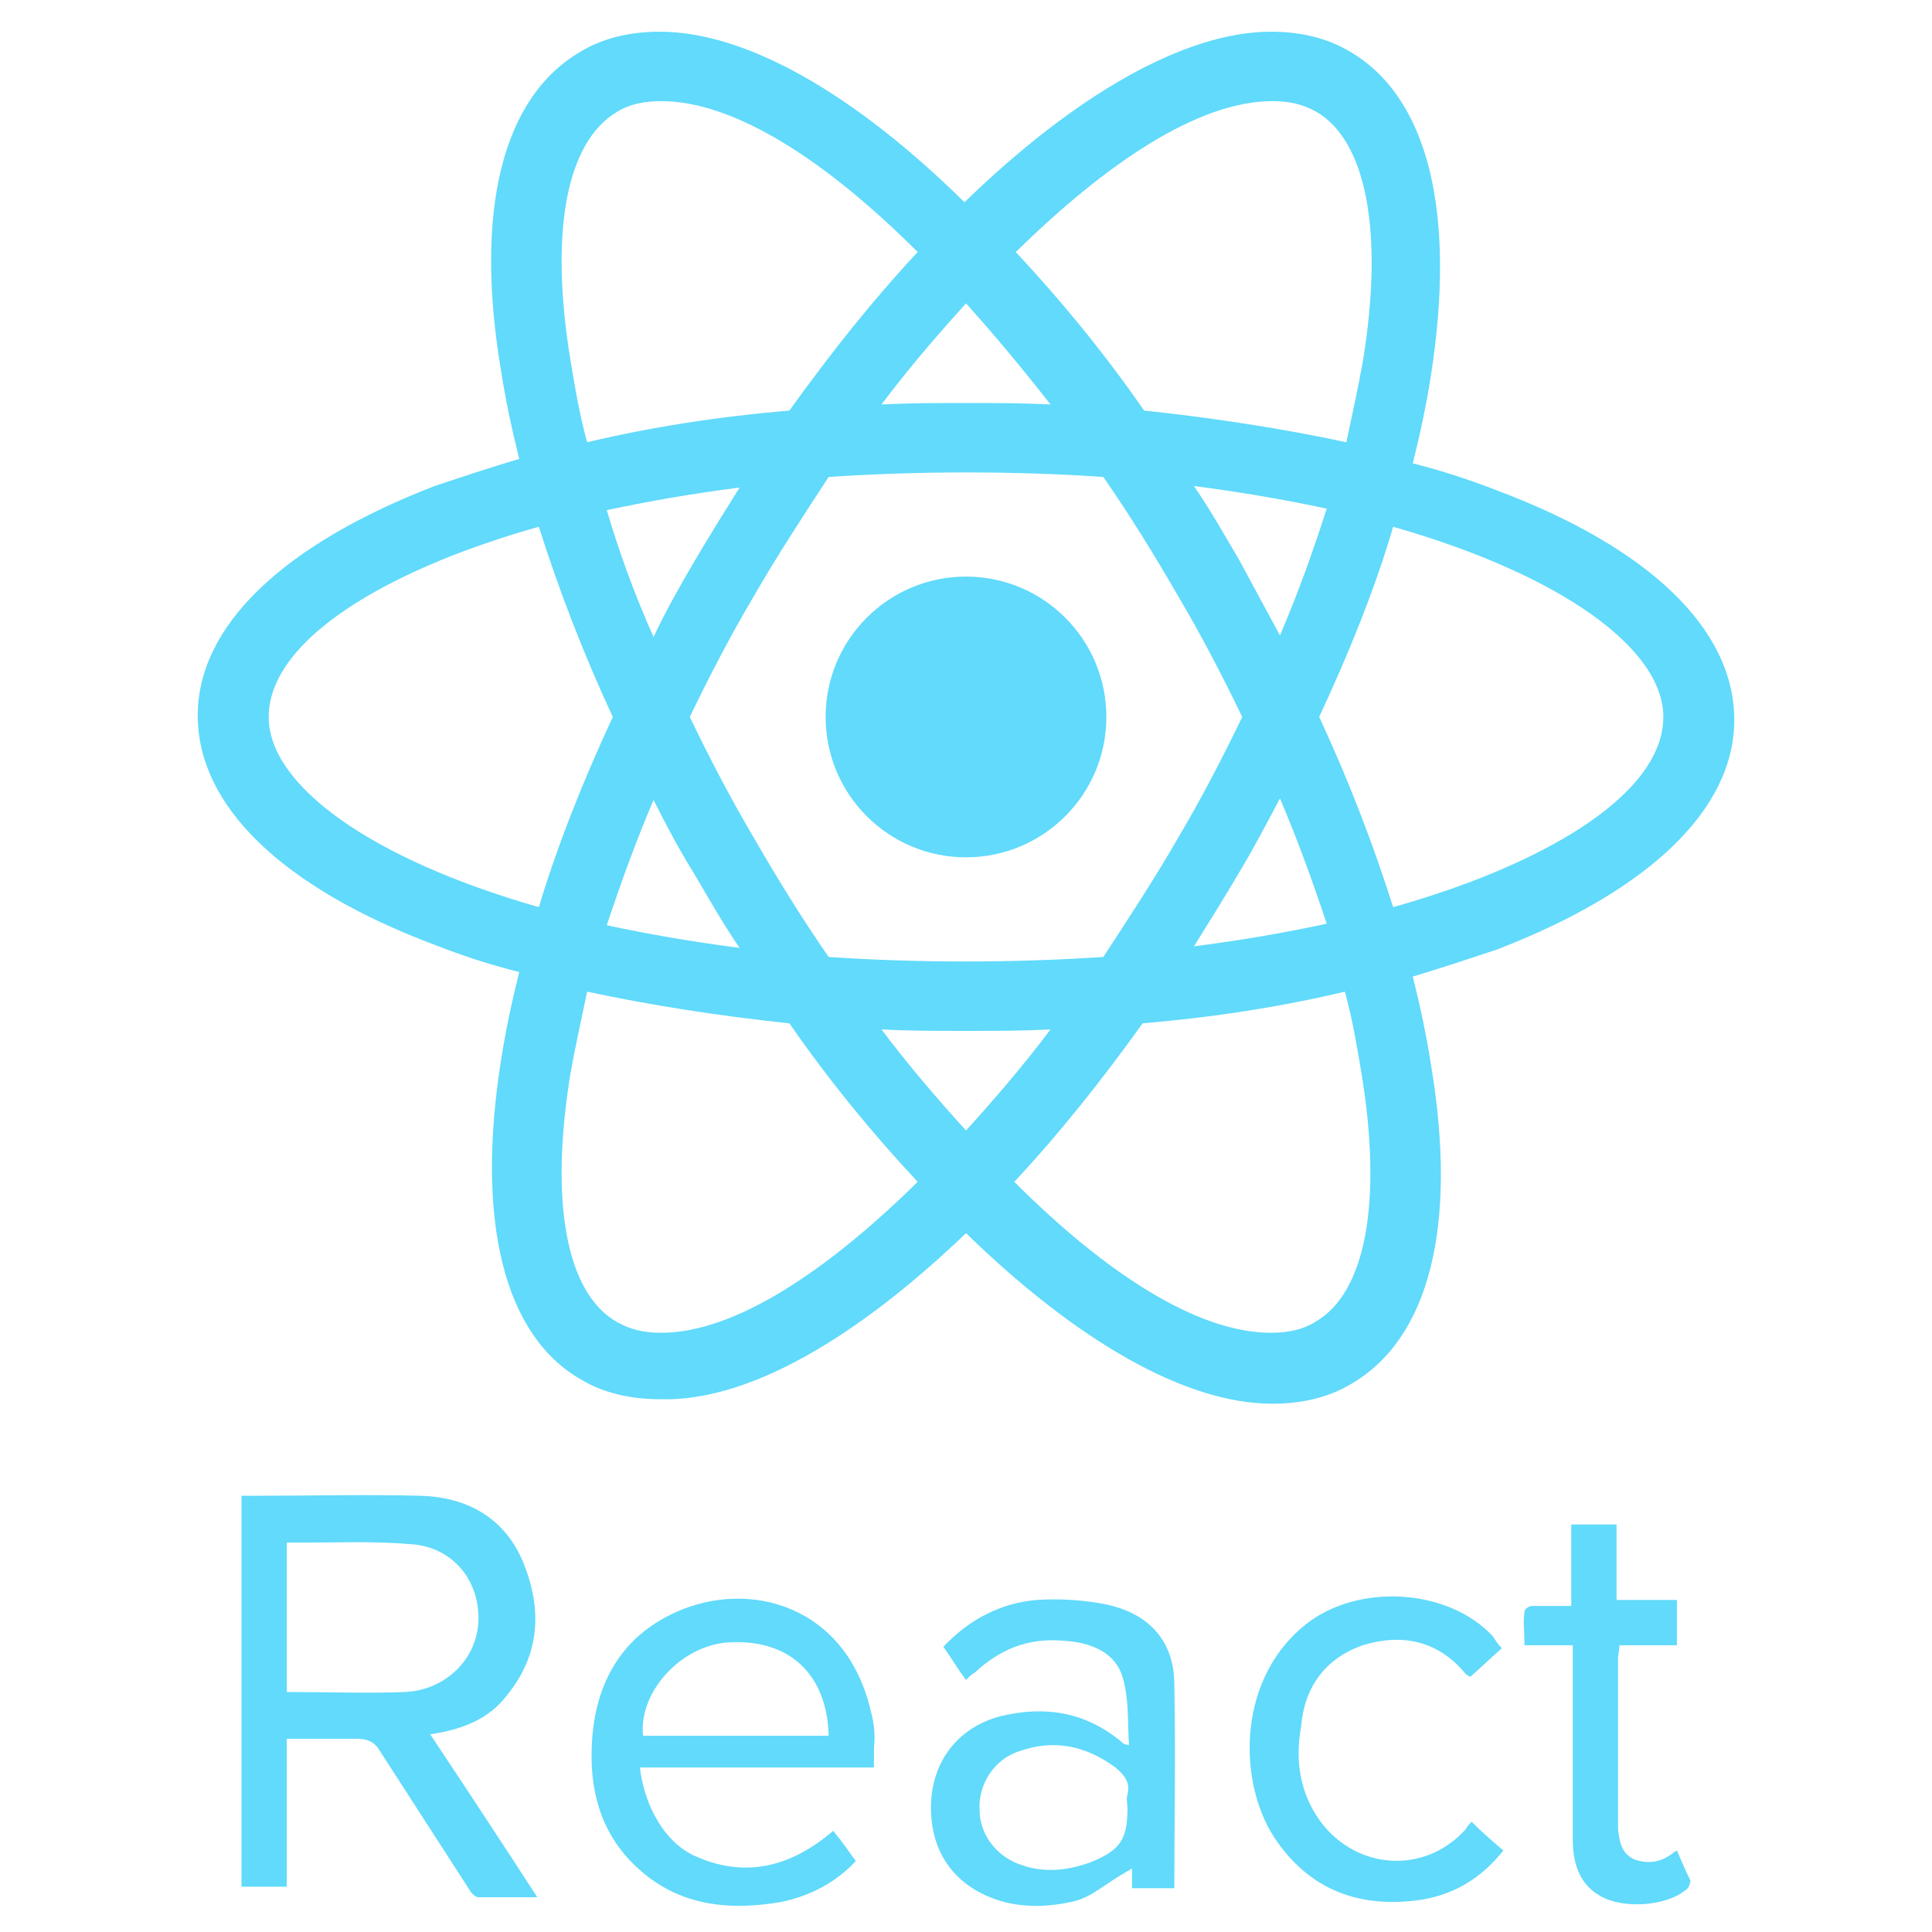
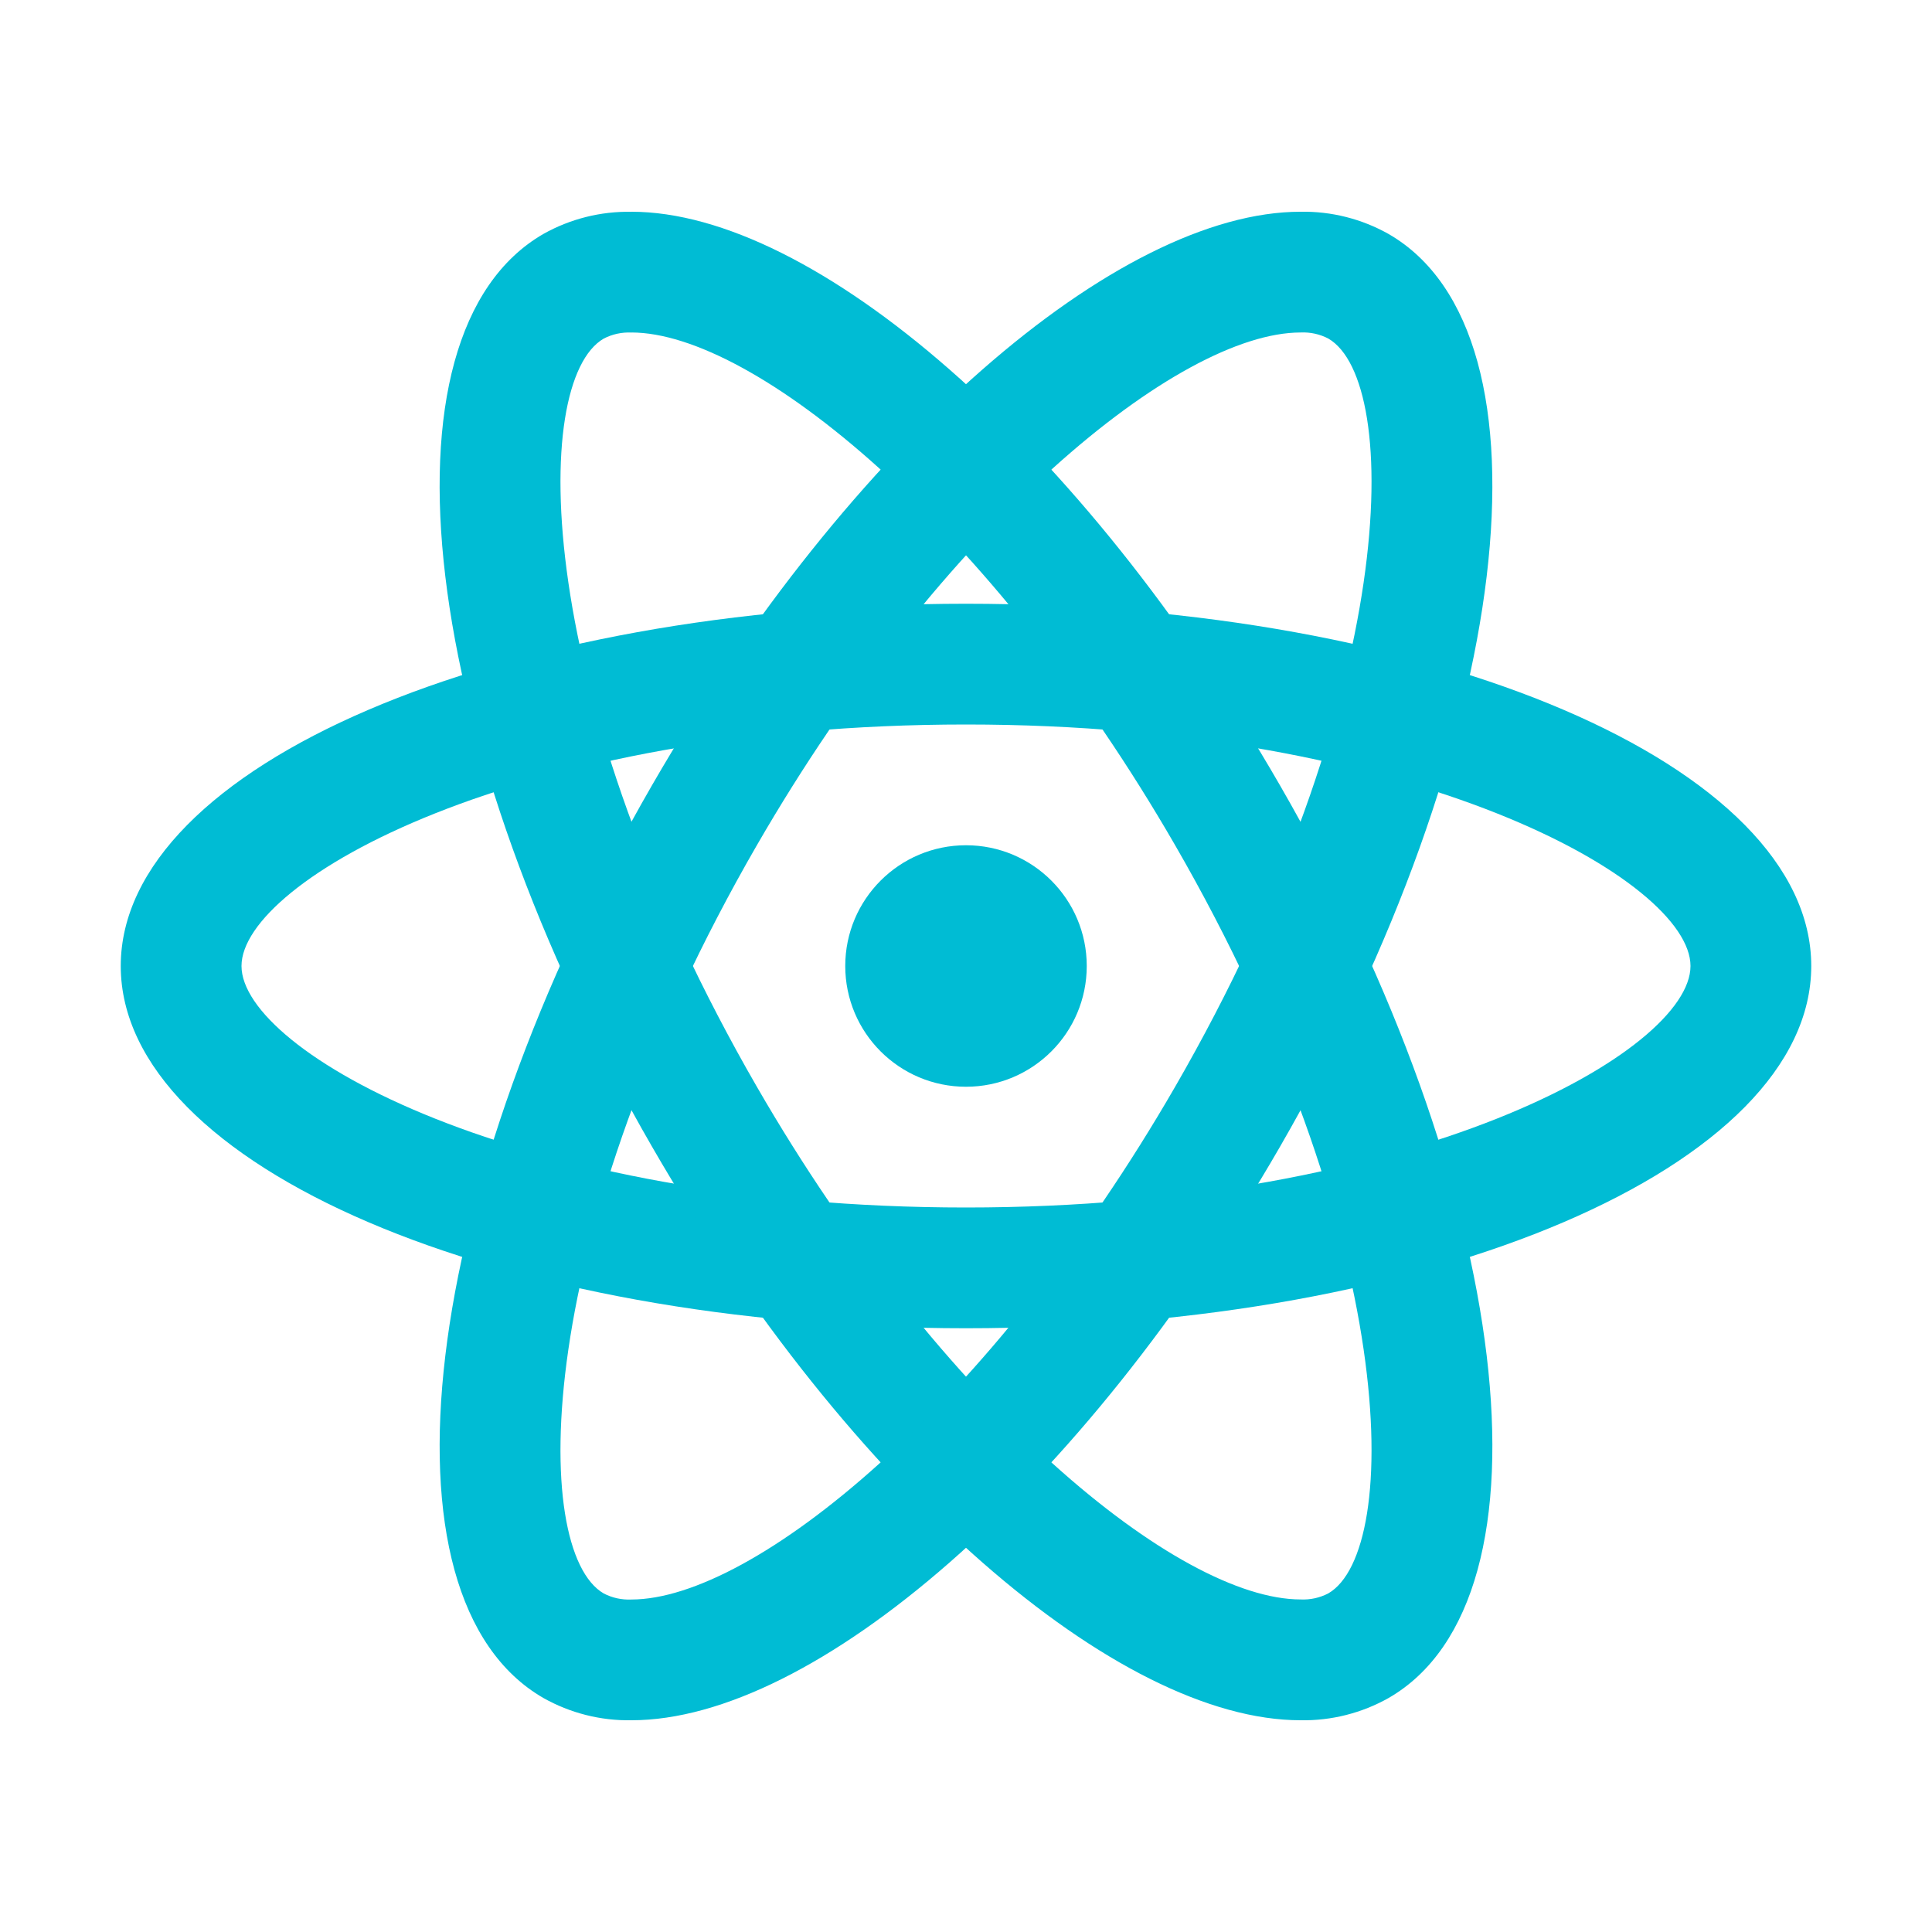
- <svg xmlns="http://www.w3.org/2000/svg" width="128" height="128" viewBox="0 0 128 128">
-   <g fill="#61dafb">
-     <circle cx="64" cy="47.5" r="9.3" />
-     <path d="M64 81.7C71.3 88.8 78.5 93 84.3 93c1.9 0 3.7-.4 5.2-1.3c5.2-3 7.1-10.5 5.3-21.2c-.3-1.9-.7-3.8-1.2-5.8c2-.6 3.8-1.2 5.6-1.8c10.1-3.9 15.7-9.3 15.7-15.2c0-6-5.6-11.4-15.7-15.2c-1.8-.7-3.6-1.3-5.6-1.8c.5-2 .9-3.9 1.2-5.8c1.7-10.9-.2-18.5-5.4-21.5c-1.5-.9-3.3-1.3-5.2-1.3c-5.7 0-13 4.2-20.3 11.3C56.7 6.3 49.5 2.1 43.7 2.1c-1.9 0-3.7.4-5.2 1.3c-5.2 3-7.1 10.5-5.3 21.2c.3 1.9.7 3.8 1.2 5.8c-2 .6-3.8 1.2-5.6 1.8c-10.1 3.9-15.7 9.3-15.7 15.2c0 6 5.6 11.4 15.7 15.2c1.8.7 3.6 1.3 5.6 1.8c-.5 2-.9 3.9-1.2 5.8c-1.7 10.7.2 18.3 5.3 21.2c1.5.9 3.3 1.3 5.2 1.3c5.8.2 13-4 20.3-11m-5.6-13.5c1.8.1 3.7.1 5.6.1s3.8 0 5.6-.1c-1.8 2.4-3.7 4.6-5.6 6.7c-1.9-2.1-3.8-4.3-5.6-6.7M46 57.9c1 1.7 1.9 3.3 3 4.9c-3.1-.4-6-.9-8.8-1.5c.9-2.7 1.9-5.5 3.1-8.3c.8 1.6 1.7 3.3 2.7 4.9m-5.8-24.1c2.8-.6 5.7-1.1 8.8-1.5c-1 1.6-2 3.2-3 4.9s-1.9 3.3-2.7 5c-1.3-2.9-2.3-5.7-3.1-8.4m5.5 13.7c1.3-2.7 2.7-5.4 4.3-8.1c1.5-2.6 3.2-5.2 4.9-7.8c3-.2 6-.3 9.1-.3c3.2 0 6.2.1 9.1.3c1.8 2.6 3.4 5.2 4.9 7.8c1.6 2.7 3 5.4 4.3 8.1c-1.3 2.7-2.7 5.4-4.3 8.1c-1.5 2.6-3.2 5.2-4.9 7.8c-3 .2-6 .3-9.1.3c-3.2 0-6.2-.1-9.1-.3c-1.8-2.6-3.4-5.2-4.9-7.8c-1.6-2.7-3-5.4-4.3-8.1m39.1-5.4l-2.7-5c-1-1.7-1.9-3.3-3-4.9c3.1.4 6 .9 8.8 1.5c-.9 2.8-1.9 5.6-3.1 8.4m0 10.8c1.2 2.8 2.2 5.6 3.1 8.3c-2.8.6-5.7 1.1-8.8 1.5c1-1.6 2-3.2 3-4.9c.9-1.5 1.8-3.2 2.7-4.9m2.3 34.7c-.8.5-1.8.7-2.9.7c-4.9 0-11-4-17-10c2.9-3.1 5.7-6.6 8.5-10.5c4.7-.4 9.2-1.1 13.4-2.1c.5 1.8.8 3.6 1.1 5.4c1.4 8.5.3 14.6-3.1 16.5m5.2-52.7c11.2 3.2 17.9 8.1 17.9 12.6c0 3.9-4.6 7.8-12.7 10.9c-1.6.6-3.4 1.2-5.2 1.7c-1.3-4.1-2.9-8.3-4.9-12.6c2-4.3 3.7-8.5 4.9-12.6m-8-28.2c1.1 0 2 .2 2.9.7c3.3 1.9 4.5 7.9 3.1 16.5c-.3 1.7-.7 3.5-1.1 5.4c-4.2-.9-8.7-1.6-13.4-2.1c-2.7-3.9-5.6-7.4-8.5-10.5c6-5.9 12.1-10 17-10M69.6 26.8c-1.8-.1-3.7-.1-5.6-.1s-3.8 0-5.6.1c1.8-2.4 3.7-4.6 5.6-6.7c1.9 2.1 3.8 4.4 5.6 6.7M40.9 7.4c.8-.5 1.8-.7 2.9-.7c4.9 0 11 4 17 10c-2.9 3.1-5.7 6.6-8.5 10.5c-4.7.4-9.2 1.1-13.4 2.1c-.5-1.8-.8-3.6-1.1-5.4c-1.4-8.5-.3-14.5 3.1-16.5m-5.2 52.7C24.5 56.9 17.8 52 17.8 47.5c0-3.9 4.6-7.8 12.7-10.9c1.6-.6 3.4-1.2 5.2-1.7c1.3 4.1 2.9 8.3 4.9 12.6c-2 4.3-3.7 8.6-4.9 12.6m2.1 11c.3-1.7.7-3.5 1.1-5.4c4.2.9 8.7 1.6 13.4 2.1c2.7 3.9 5.6 7.4 8.5 10.5c-6 5.9-12.1 10-17 10c-1.1 0-2-.2-2.9-.7c-3.4-1.9-4.5-8-3.1-16.5m-4.2 41.2c2.2-2.7 2.3-5.7 1.1-8.7s-3.7-4.4-6.8-4.5c-3.7-.1-7.5 0-11.2 0H16V125h3v-9.8h4.7c.6 0 1.1.2 1.4.7l6 9.3c.1.2.4.5.6.5h3.9c-2.4-3.7-4.7-7.2-7.1-10.8c2.1-.3 3.9-1 5.1-2.6m-14.6-.2v-9.9h1.1c2.3 0 4.7-.1 7 .1c2.7.1 4.6 2.2 4.6 4.9s-2.2 4.8-4.9 4.9c-2.4.1-4.8 0-7.8 0m38.7 1.3c-1.6-7-8-8.8-12.9-6.6c-3.8 1.7-5.5 5-5.6 9.1c-.1 3.1.8 5.9 3.2 8c2.7 2.4 6 2.7 9.4 2.1c1.9-.4 3.6-1.3 4.9-2.7c-.5-.7-1-1.4-1.5-2c-2.8 2.4-5.9 3.2-9.3 1.6c-2.2-1.1-3.3-3.8-3.5-5.8h15.5v-1.3c.1-.9 0-1.7-.2-2.4M42.6 115c-.3-3 2.7-6.2 6-6.2c3.8-.1 6.2 2.2 6.3 6.2zm30.7-8.7c-1.5-.3-3.1-.4-4.6-.3c-2.4.2-4.5 1.3-6.2 3.1c.5.7.9 1.4 1.5 2.2c.2-.2.4-.4.6-.5c1.6-1.5 3.5-2.3 5.8-2.1c1.8.1 3.5.7 4 2.5c.4 1.4.3 2.9.4 4.4c-.3 0-.4-.1-.5-.2c-2.4-2-5.1-2.4-8-1.7c-2.7.7-4.4 2.8-4.6 5.5c-.2 3.1 1.2 5.4 3.9 6.5c1.7.7 3.6.7 5.4.3c1.4-.3 2-1.1 4-2.2v1.3h2.8c0-4 .1-8.9 0-13.5c0-2.9-1.7-4.7-4.5-5.3m1.4 12.6c-.1.3 0 .6 0 .9c0 2.1-.5 2.8-2.5 3.6c-1.4.5-2.9.7-4.4.2c-1.7-.5-2.9-2-2.9-3.7c-.1-1.7 1-3.4 2.7-3.9c2.3-.8 4.4-.3 6.3 1.1c.6.5 1 1 .8 1.8m15.6-9.9c2.6-.8 5-.3 6.8 1.9l.3.2c.7-.6 1.3-1.2 2.1-1.9c-.3-.3-.4-.5-.6-.8c-2.9-3.1-8.6-3.5-12.1-1c-4.9 3.6-4.8 10.6-2.4 14.3c2.3 3.5 5.6 4.7 9.5 4.2q3.45-.45 5.7-3.3c-.7-.6-1.4-1.2-2.1-1.9c-.2.2-.3.3-.4.5c-2.7 3-7.2 2.7-9.6-.5c-1.4-1.9-1.7-4.1-1.3-6.3c.2-2.5 1.5-4.5 4.1-5.4m20.8 13.6c-.2.1-.3.2-.3.2c-.8.6-1.6.7-2.5.4c-.9-.4-1-1.2-1.1-2v-11.4c0-.2 0 .2.1-.8h3.8v-3h-4v-5h-3v5.4h-2.6c-.2 0-.5.2-.5.4c-.1.7 0 1.2 0 2.2h3.2v12.8c0 1.6.4 3 1.8 3.8c1.5.9 4.4.7 5.7-.4c.2-.1.3-.5.3-.6c-.3-.6-.6-1.3-.9-2" />
-   </g>
+ <svg xmlns="http://www.w3.org/2000/svg" width="128" height="128" viewBox="0 0 32 32">
+   <path fill="#00bcd4" d="M16 12c7.444 0 12 2.59 12 4s-4.556 4-12 4s-12-2.59-12-4s4.556-4 12-4m0-2c-7.732 0-14 2.686-14 6s6.268 6 14 6s14-2.686 14-6s-6.268-6-14-6" />
+   <path fill="#00bcd4" d="M16 14a2 2 0 1 0 2 2a2 2 0 0 0-2-2" />
+   <path fill="#00bcd4" d="M10.458 5.507c2.017 0 5.937 3.177 9.006 8.493c3.722 6.447 3.757 11.687 2.536 12.392a.9.9 0 0 1-.457.1c-2.017 0-5.938-3.176-9.007-8.492C8.814 11.553 8.779 6.313 10 5.608a.9.9 0 0 1 .458-.1m-.001-2A2.87 2.87 0 0 0 9 3.875C6.13 5.532 6.938 12.304 10.804 19c3.284 5.69 7.72 9.493 10.74 9.493A2.87 2.87 0 0 0 23 28.124c2.87-1.656 2.062-8.428-1.804-15.124c-3.284-5.69-7.72-9.493-10.74-9.493Z" />
+   <path fill="#00bcd4" d="M21.543 5.507a.9.9 0 0 1 .457.1c1.221.706 1.186 5.946-2.536 12.393c-3.07 5.316-6.99 8.493-9.007 8.493a.9.9 0 0 1-.457-.1C8.779 25.686 8.814 20.446 12.536 14c3.07-5.316 6.99-8.493 9.007-8.493m0-2c-3.02 0-7.455 3.804-10.74 9.493C6.939 19.696 6.13 26.468 9 28.124a2.87 2.87 0 0 0 1.457.369c3.02 0 7.455-3.804 10.74-9.493C25.061 12.304 25.87 5.532 23 3.876a2.87 2.87 0 0 0-1.457-.369" />
</svg>
